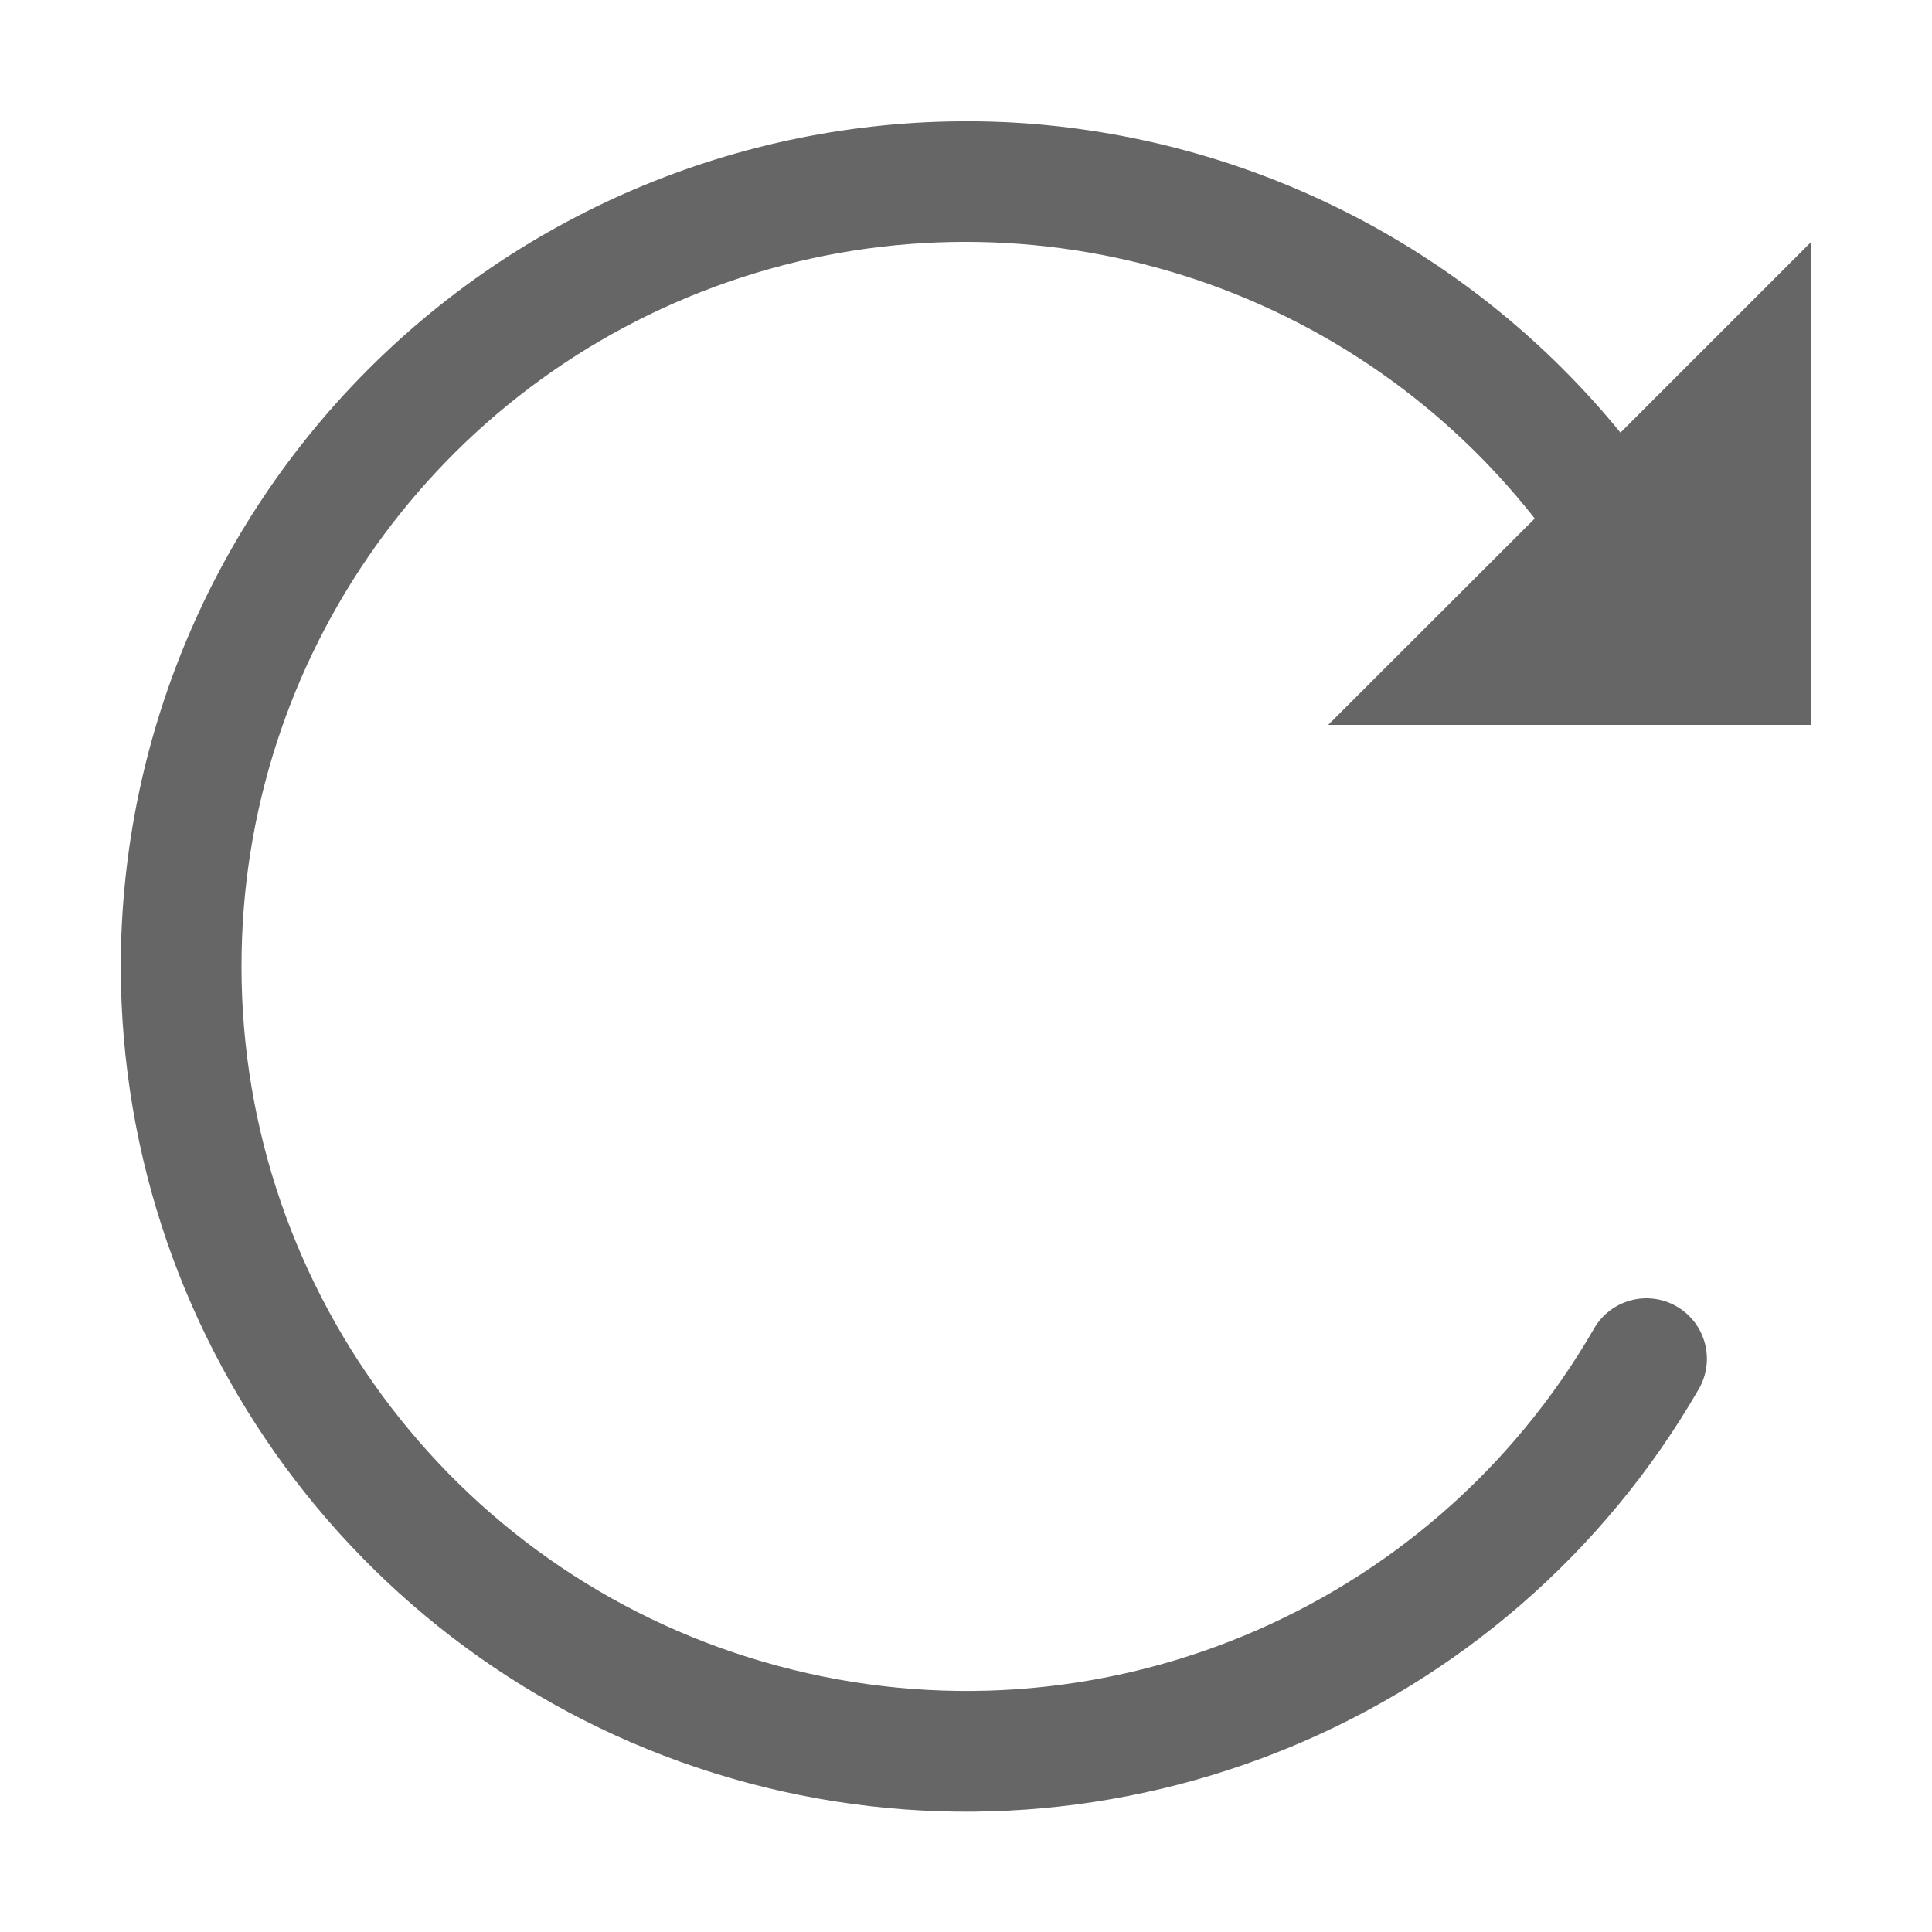
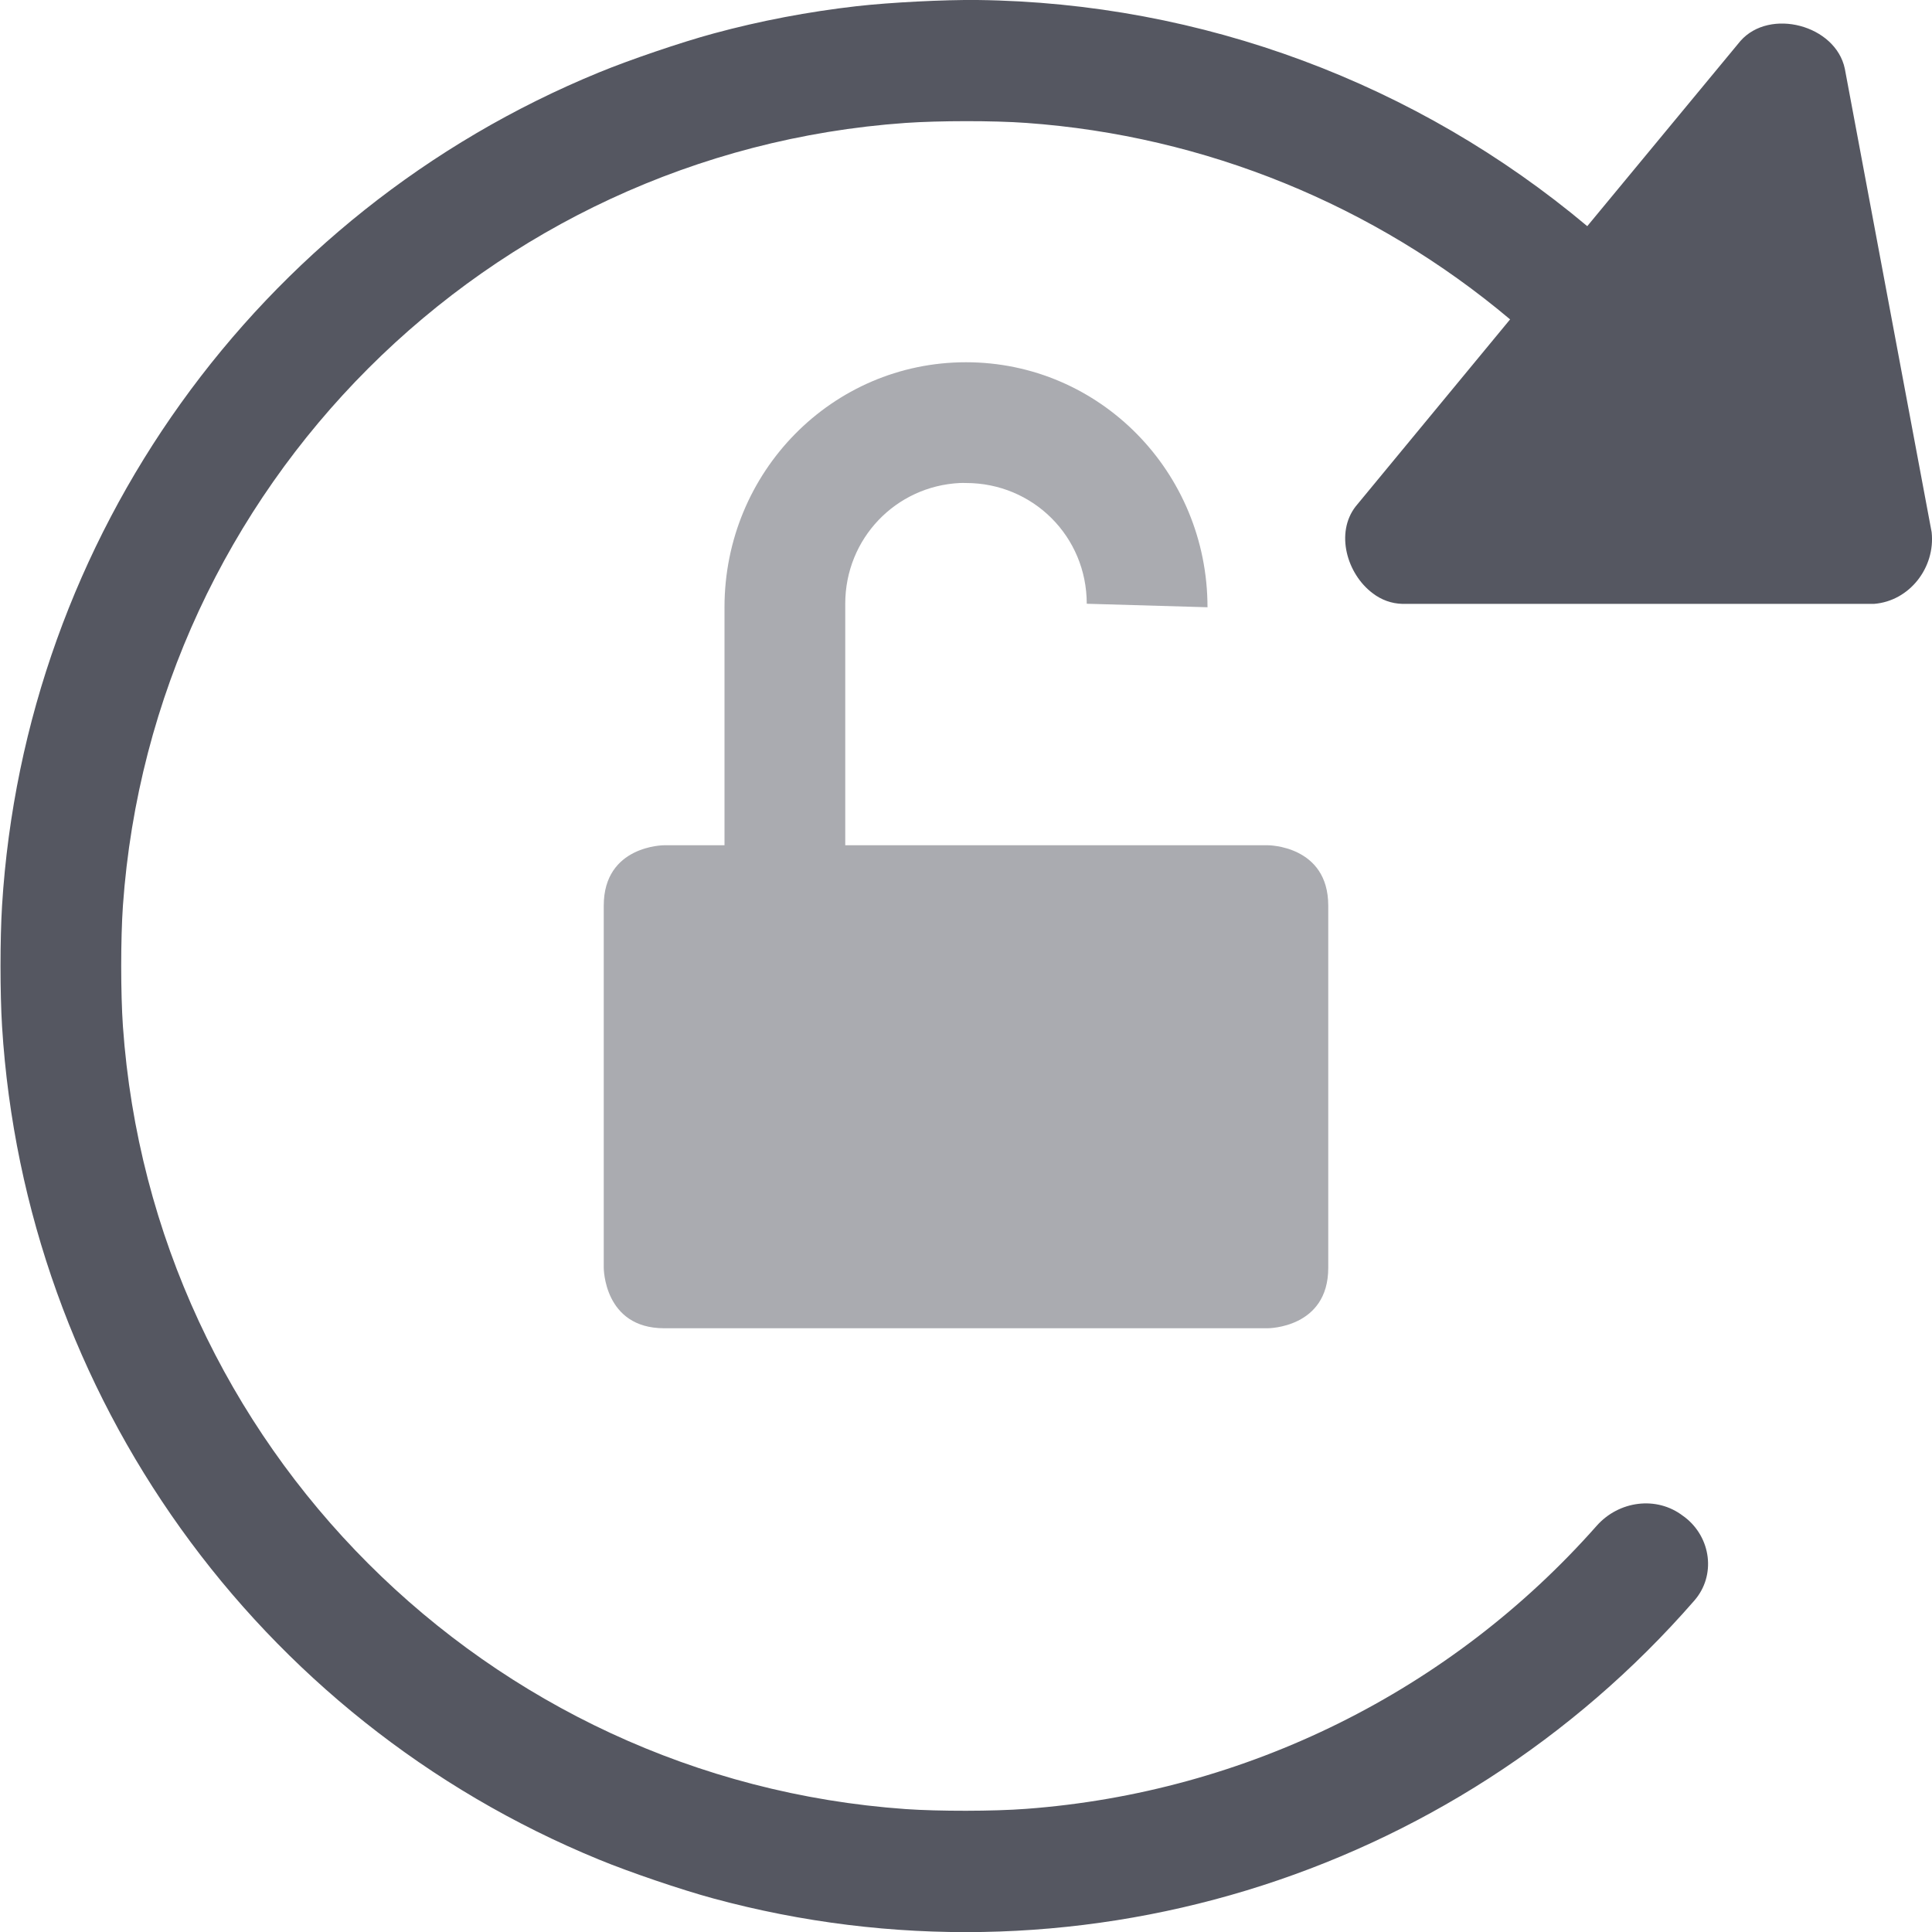
- <svg xmlns="http://www.w3.org/2000/svg" height="16" width="16">
-   <g transform="translate(-833 191.003)">
-     <path color="#000" d="M841.488-189.982A7.006 7.006 0 0 0 834-183a7.006 7.006 0 0 0 5.192 6.762c3.059.819 6.293-.52 7.877-3.262a.5.5 0 1 0-.868-.5 5.999 5.999 0 0 1-6.752 2.795A5.996 5.996 0 0 1 835-183a5.996 5.996 0 0 1 10.71-3.709L844-185h4v-4l-1.58 1.58a7.012 7.012 0 0 0-4.932-2.562z" fill="#666" font-family="sans-serif" font-weight="400" overflow="visible" style="line-height:normal;font-variant-ligatures:normal;font-variant-position:normal;font-variant-caps:normal;font-variant-numeric:normal;font-variant-alternates:normal;font-feature-settings:normal;text-indent:0;text-align:start;text-decoration-line:none;text-decoration-style:solid;text-decoration-color:#000;text-transform:none;text-orientation:mixed;shape-padding:0;isolation:auto;mix-blend-mode:normal" white-space="normal" />
-   </g>
+ <svg xmlns="http://www.w3.org/2000/svg" height="16" width="16" version="1.1" id="svg1">
+   <defs id="defs1" />
+   <path style="line-height:normal;font-variant-ligatures:normal;font-variant-position:normal;font-variant-caps:normal;font-variant-numeric:normal;font-variant-alternates:normal;font-feature-settings:normal;text-indent:0;text-align:start;text-decoration-line:none;text-decoration-style:solid;text-decoration-color:#000000;text-transform:none;text-orientation:mixed;shape-padding:0;isolation:auto;mix-blend-mode:normal;fill:#555761;opacity:0.5" d="M 8,3 C 6.892,3 6,3.908 6,5.029 V 7 H 5.5 C 5.5,7 5,7 5,7.5 v 3 c 0,0 1.5e-6,0.5 0.5,0.5 h 5 c 0,0 0.5,-10e-7 0.5,-0.5 v -3 C 11,7 10.5,7 10.5,7 H 7 V 5 C 7,4.459 7.419,4.026 7.949,4 7.966,3.999 7.983,4 8,4 8.554,4 9,4.442 9,5 l 1,0.029 C 10,3.909 9.108,3 8,3 Z" id="path1" />
+   <path style="line-height:normal;font-variant-ligatures:normal;font-variant-position:normal;font-variant-caps:normal;font-variant-numeric:normal;font-variant-alternates:normal;font-feature-settings:normal;text-indent:0;text-align:start;text-decoration-line:none;text-decoration-style:solid;text-decoration-color:#000000;text-transform:none;text-orientation:mixed;shape-padding:0;isolation:auto;mix-blend-mode:normal;fill:#555761" d="M 8.094,-8.7374283e-7 C 7.818,-0.003 7.37,0.02 7.096,0.051 c -0.402,0.046 -0.799,0.121 -1.189,0.227 -0.266,0.072 -0.692,0.217 -0.947,0.322 -2.832,1.162 -4.754,3.845 -4.943,6.9 -0.017,0.276 -0.017,0.724 0,1 0.19,3.055 2.111,5.738 4.943,6.9 0.255,0.105 0.681,0.25 0.947,0.322 2.955,0.802 6.114,-0.157 8.125,-2.467 0.181,-0.208 0.139,-0.523 -0.08,-0.691 l -0.014,-0.01 c -0.219,-0.168 -0.532,-0.125 -0.715,0.082 -1.208,1.367 -2.903,2.208 -4.723,2.344 -0.275,0.021 -0.725,0.021 -1,0.002 -3.468,-0.245 -6.238,-3.015 -6.482,-6.482 -0.019,-0.275 -0.019,-0.725 0,-1 0.245,-3.468 3.015,-6.238 6.482,-6.482 0.275,-0.019 0.725,-0.02 1,0 1.482,0.106 2.882,0.681 4.006,1.627 l -1.279,1.549 c -0.17,0.219 -0.073,0.559 0.141,0.719 0.071,0.055 0.157,0.086 0.246,0.088 h 3.906 c 0.294,-0.023 0.509,-0.301 0.477,-0.594 l -0.719,-3.838 c -0.076,-0.362 -0.622,-0.506 -0.865,-0.229 L 13.145,1.873 C 11.738,0.692 9.955,0.022 8.094,-8.7374283e-7 Z" id="path2" />
</svg>
